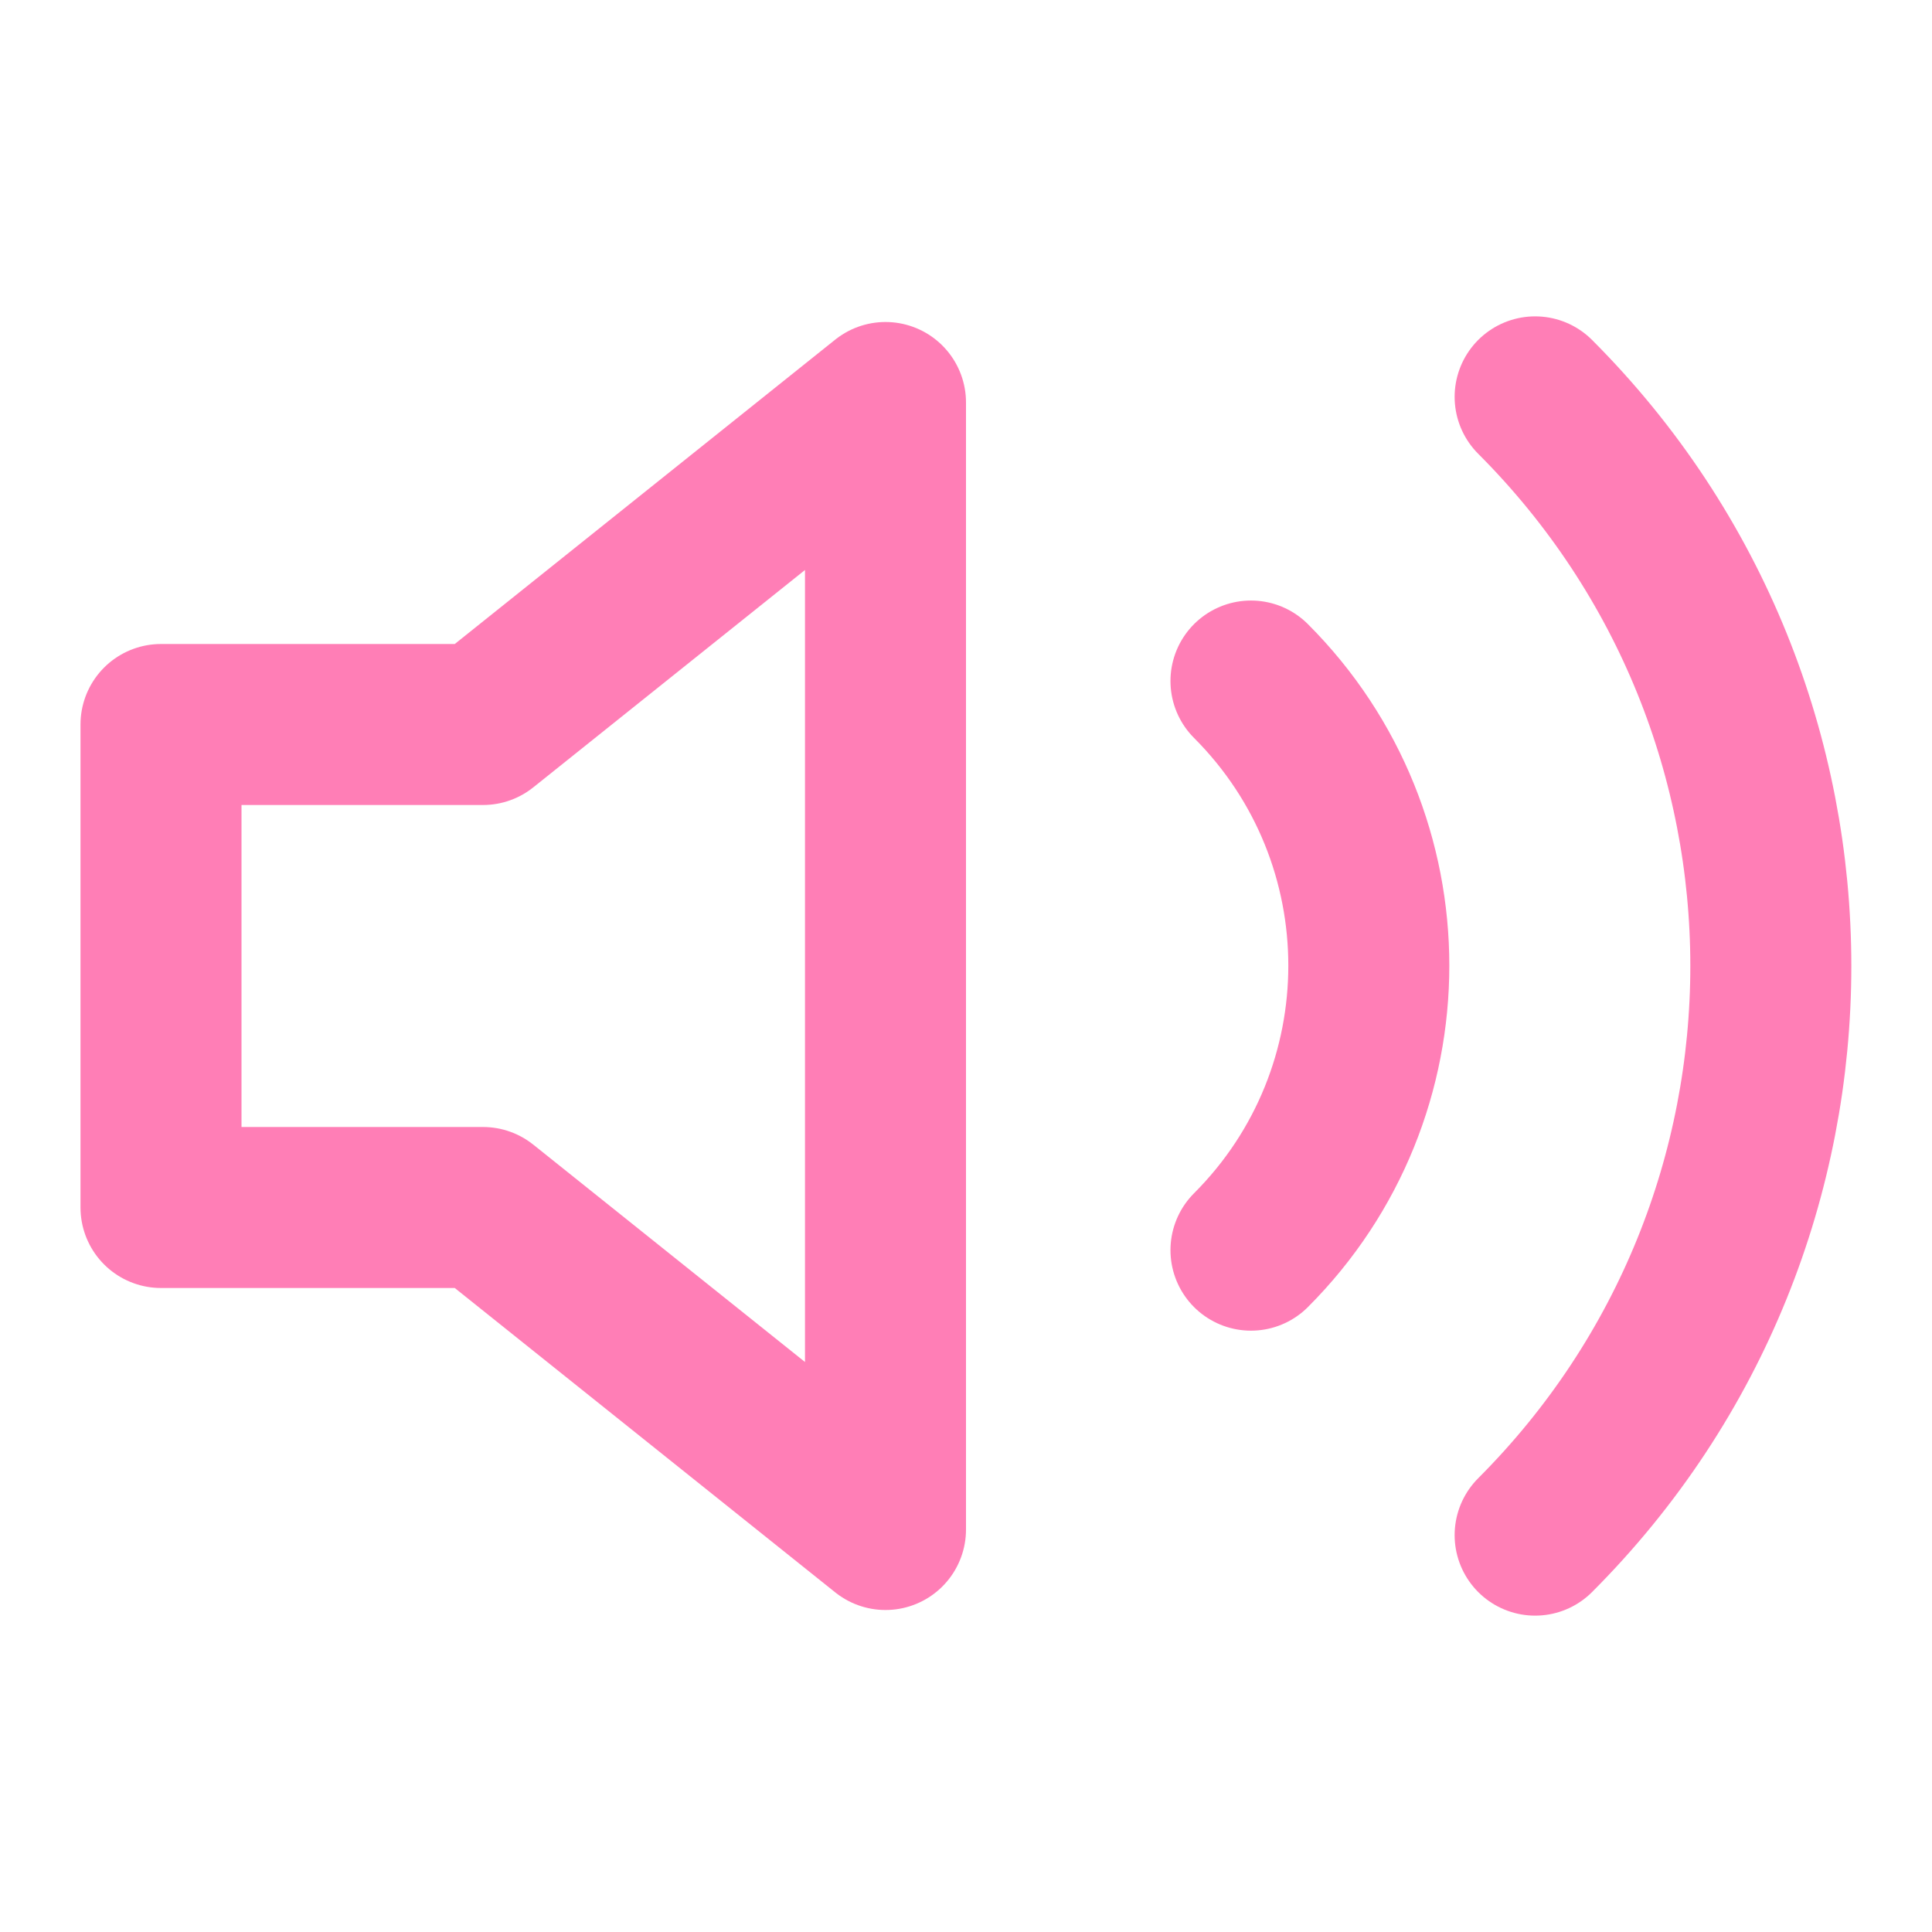
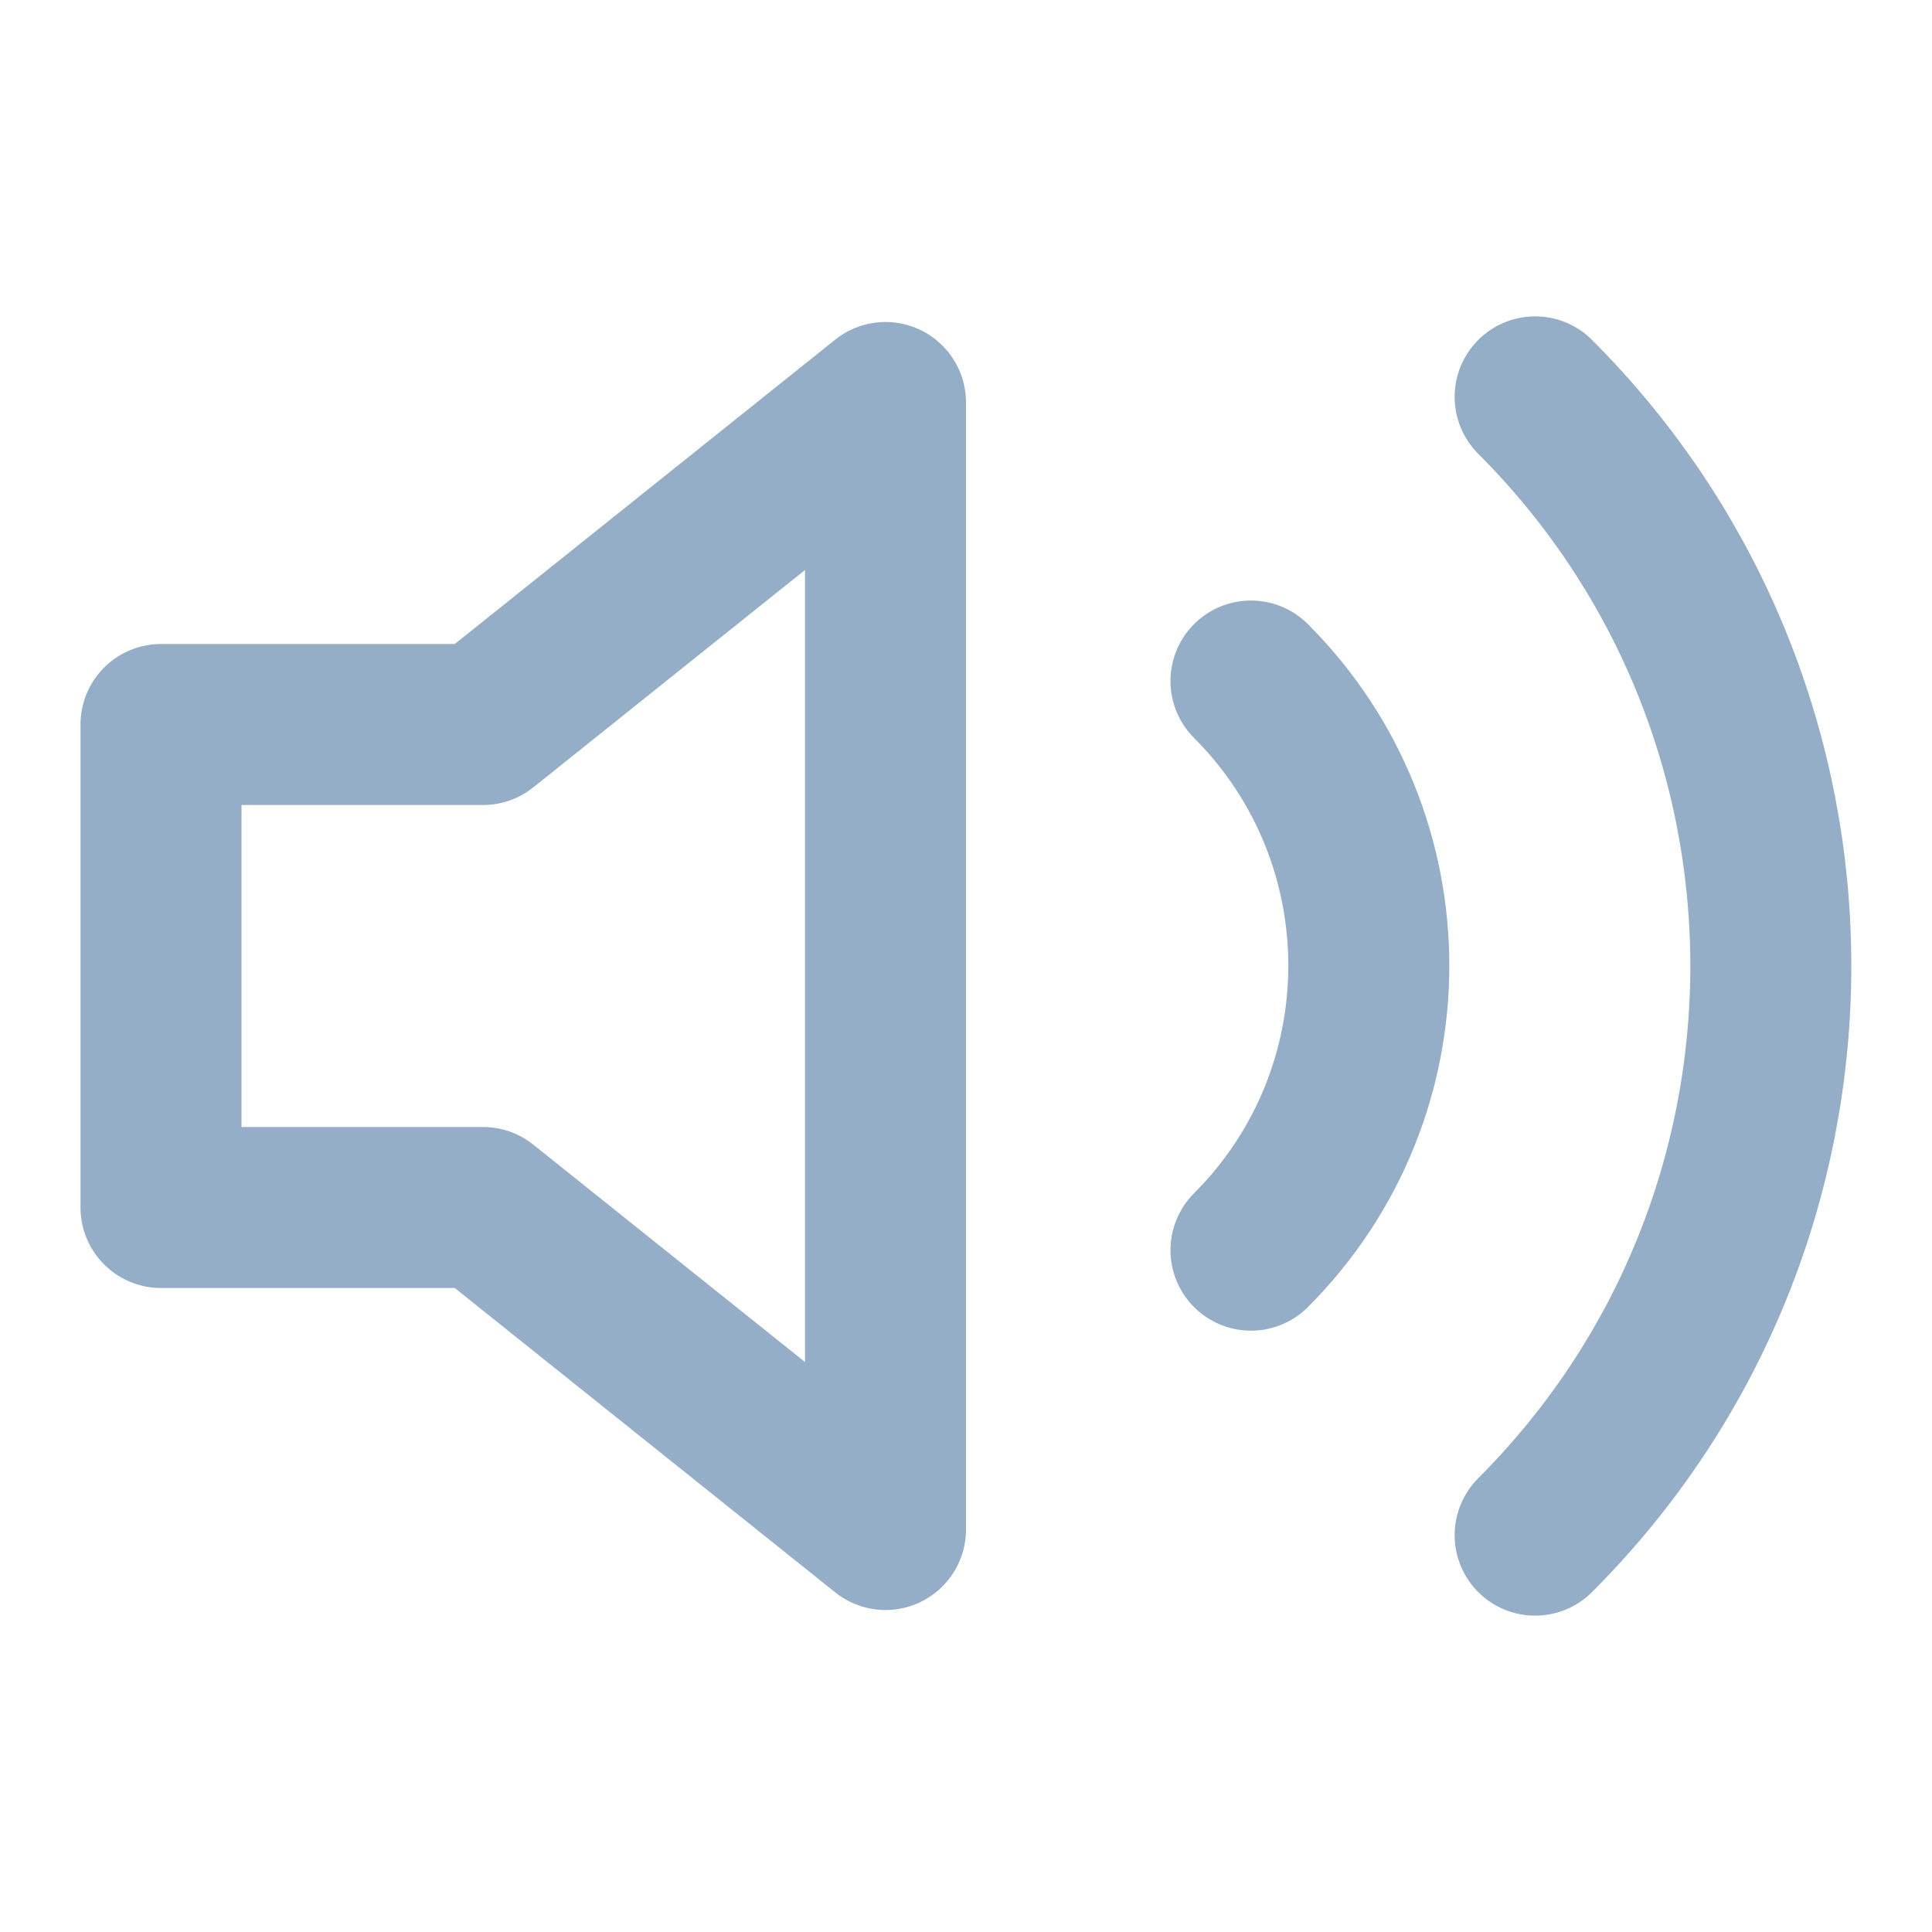
- <svg xmlns="http://www.w3.org/2000/svg" width="48" height="48" viewBox="0 0 24 24" fill="none" stroke="#ff7eb6" stroke-width="2" stroke-linecap="round" stroke-linejoin="round" class="feather feather-volume-2">
+ <svg xmlns="http://www.w3.org/2000/svg" width="48" height="48" viewBox="0 0 24 24" fill="none" stroke="#95AEC7" stroke-width="2" stroke-linecap="round" stroke-linejoin="round" class="feather feather-volume-2">
  <polygon points="11 5 6 9 2 9 2 15 6 15 11 19 11 5" />
  <path d="M19.07 4.93a10 10 0 0 1 0 14.14M15.54 8.46a5 5 0 0 1 0 7.07" />
</svg>
